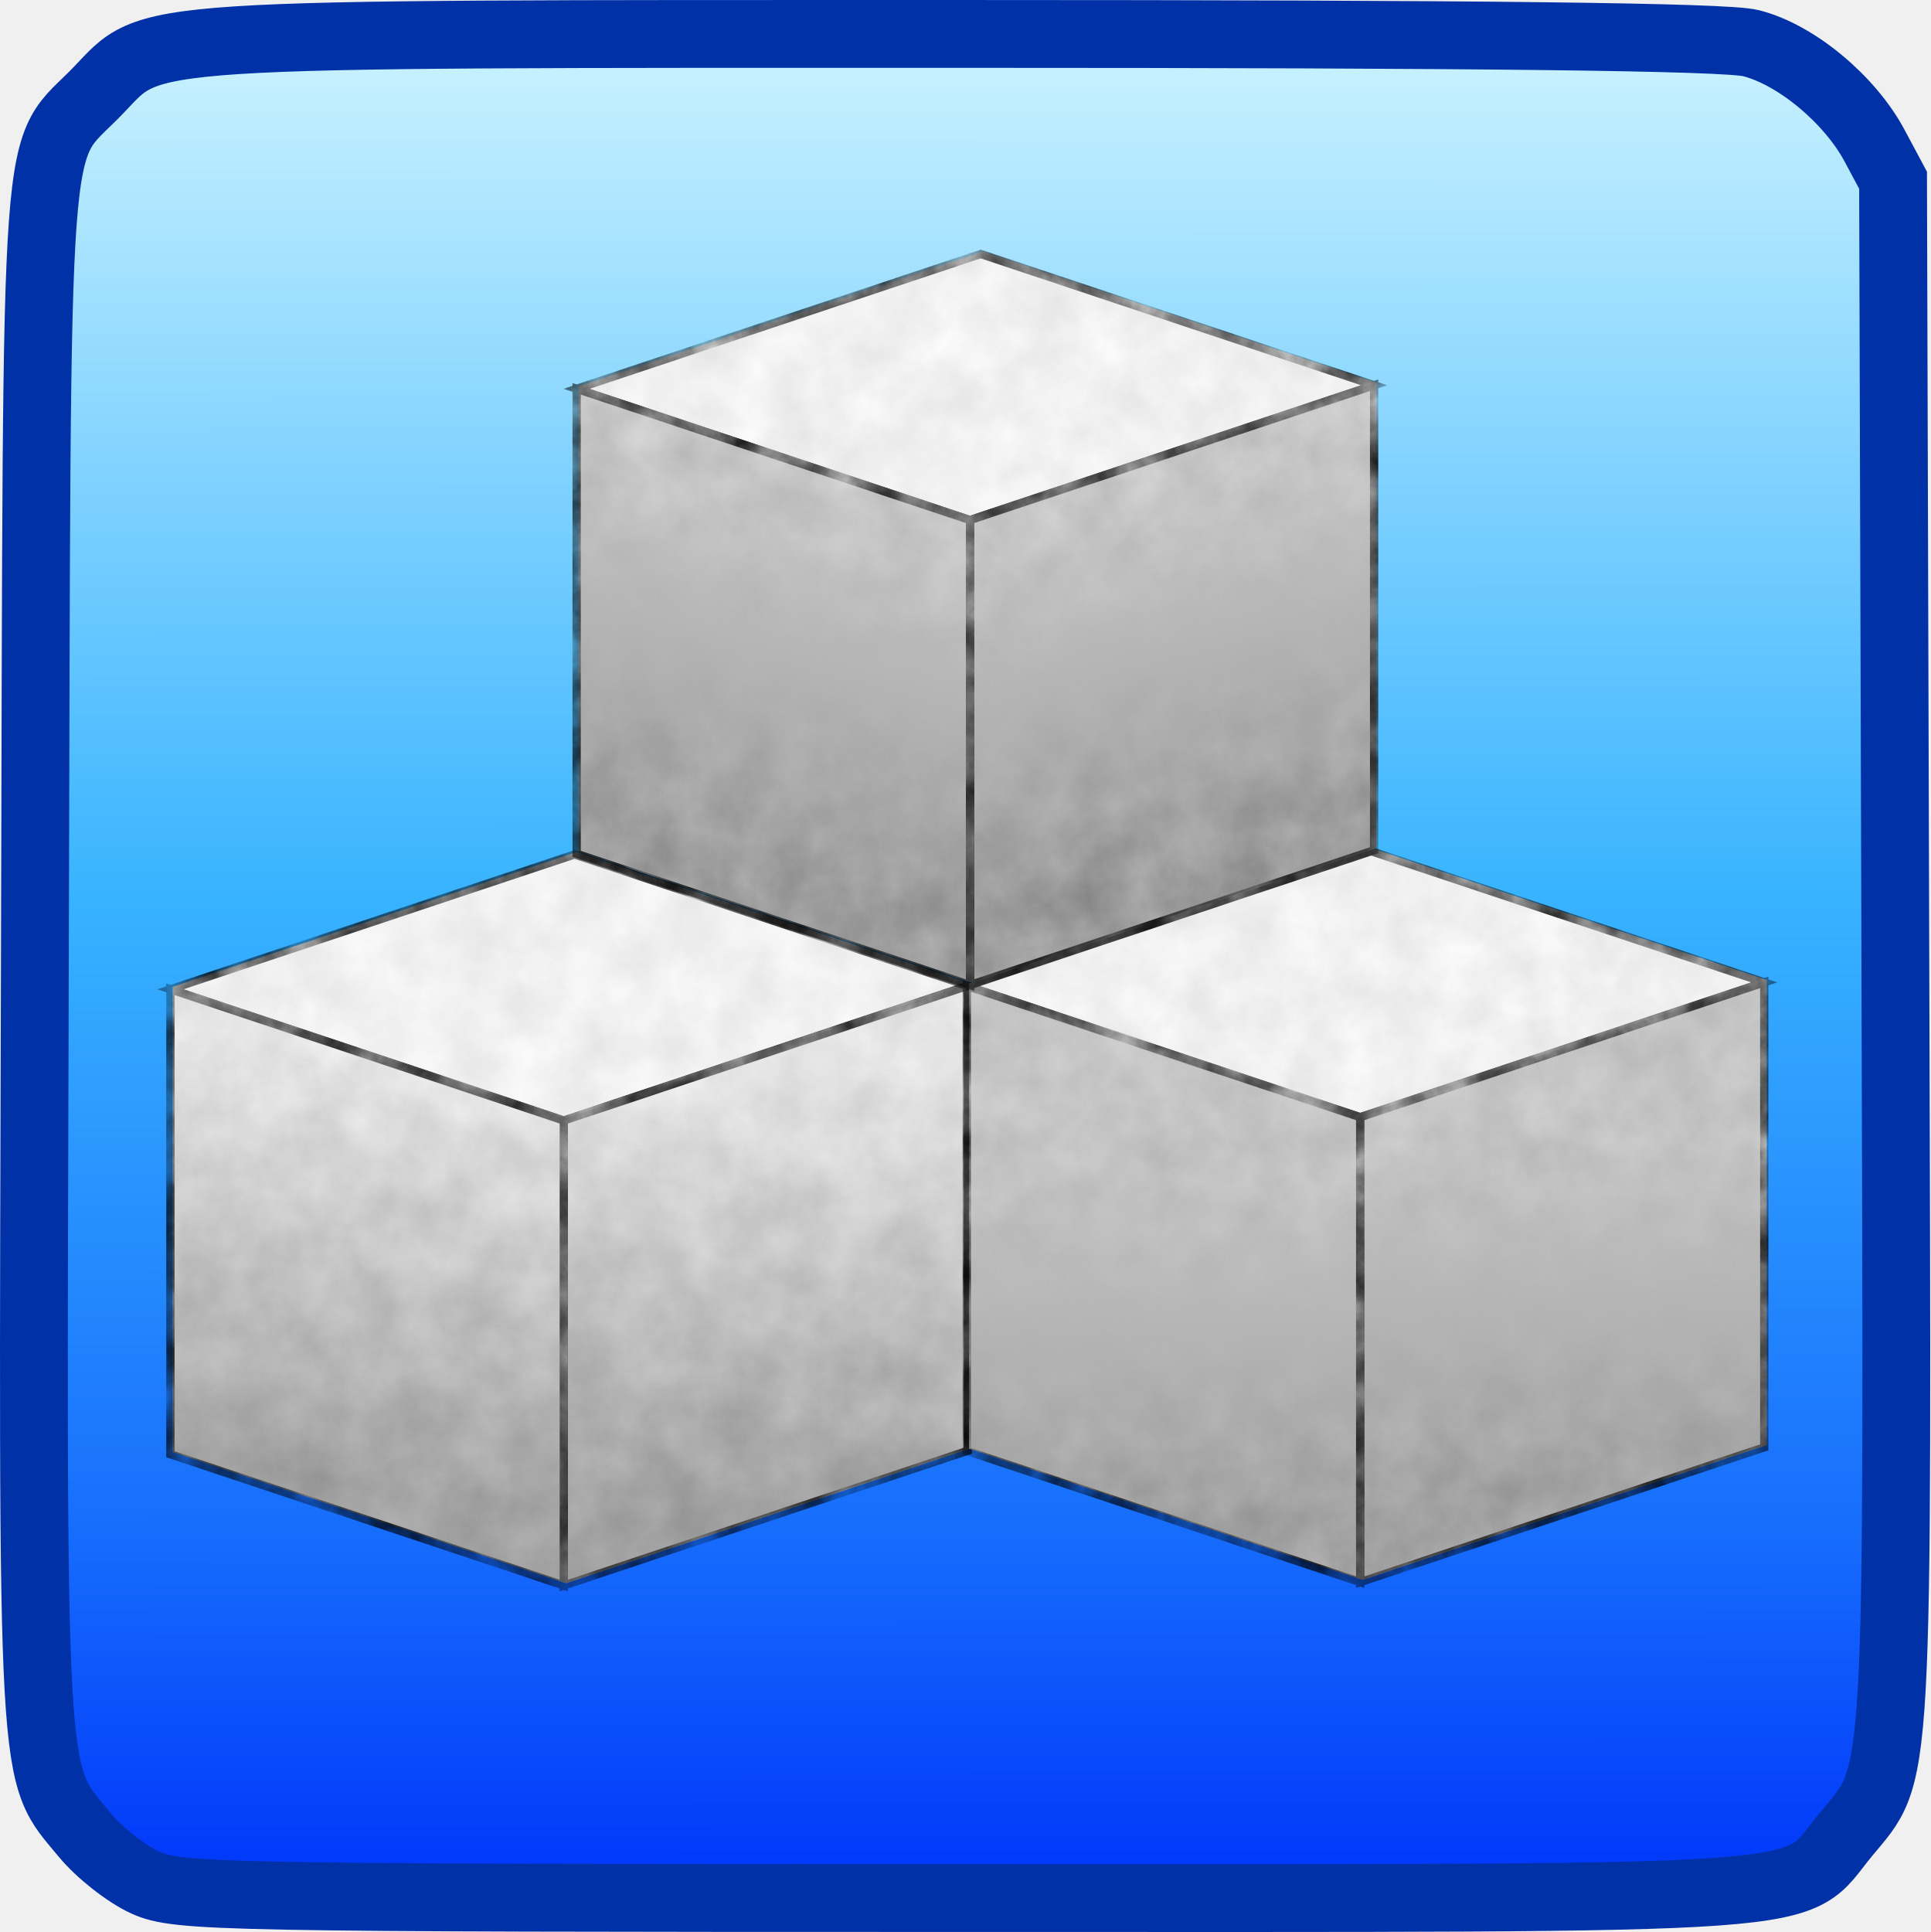
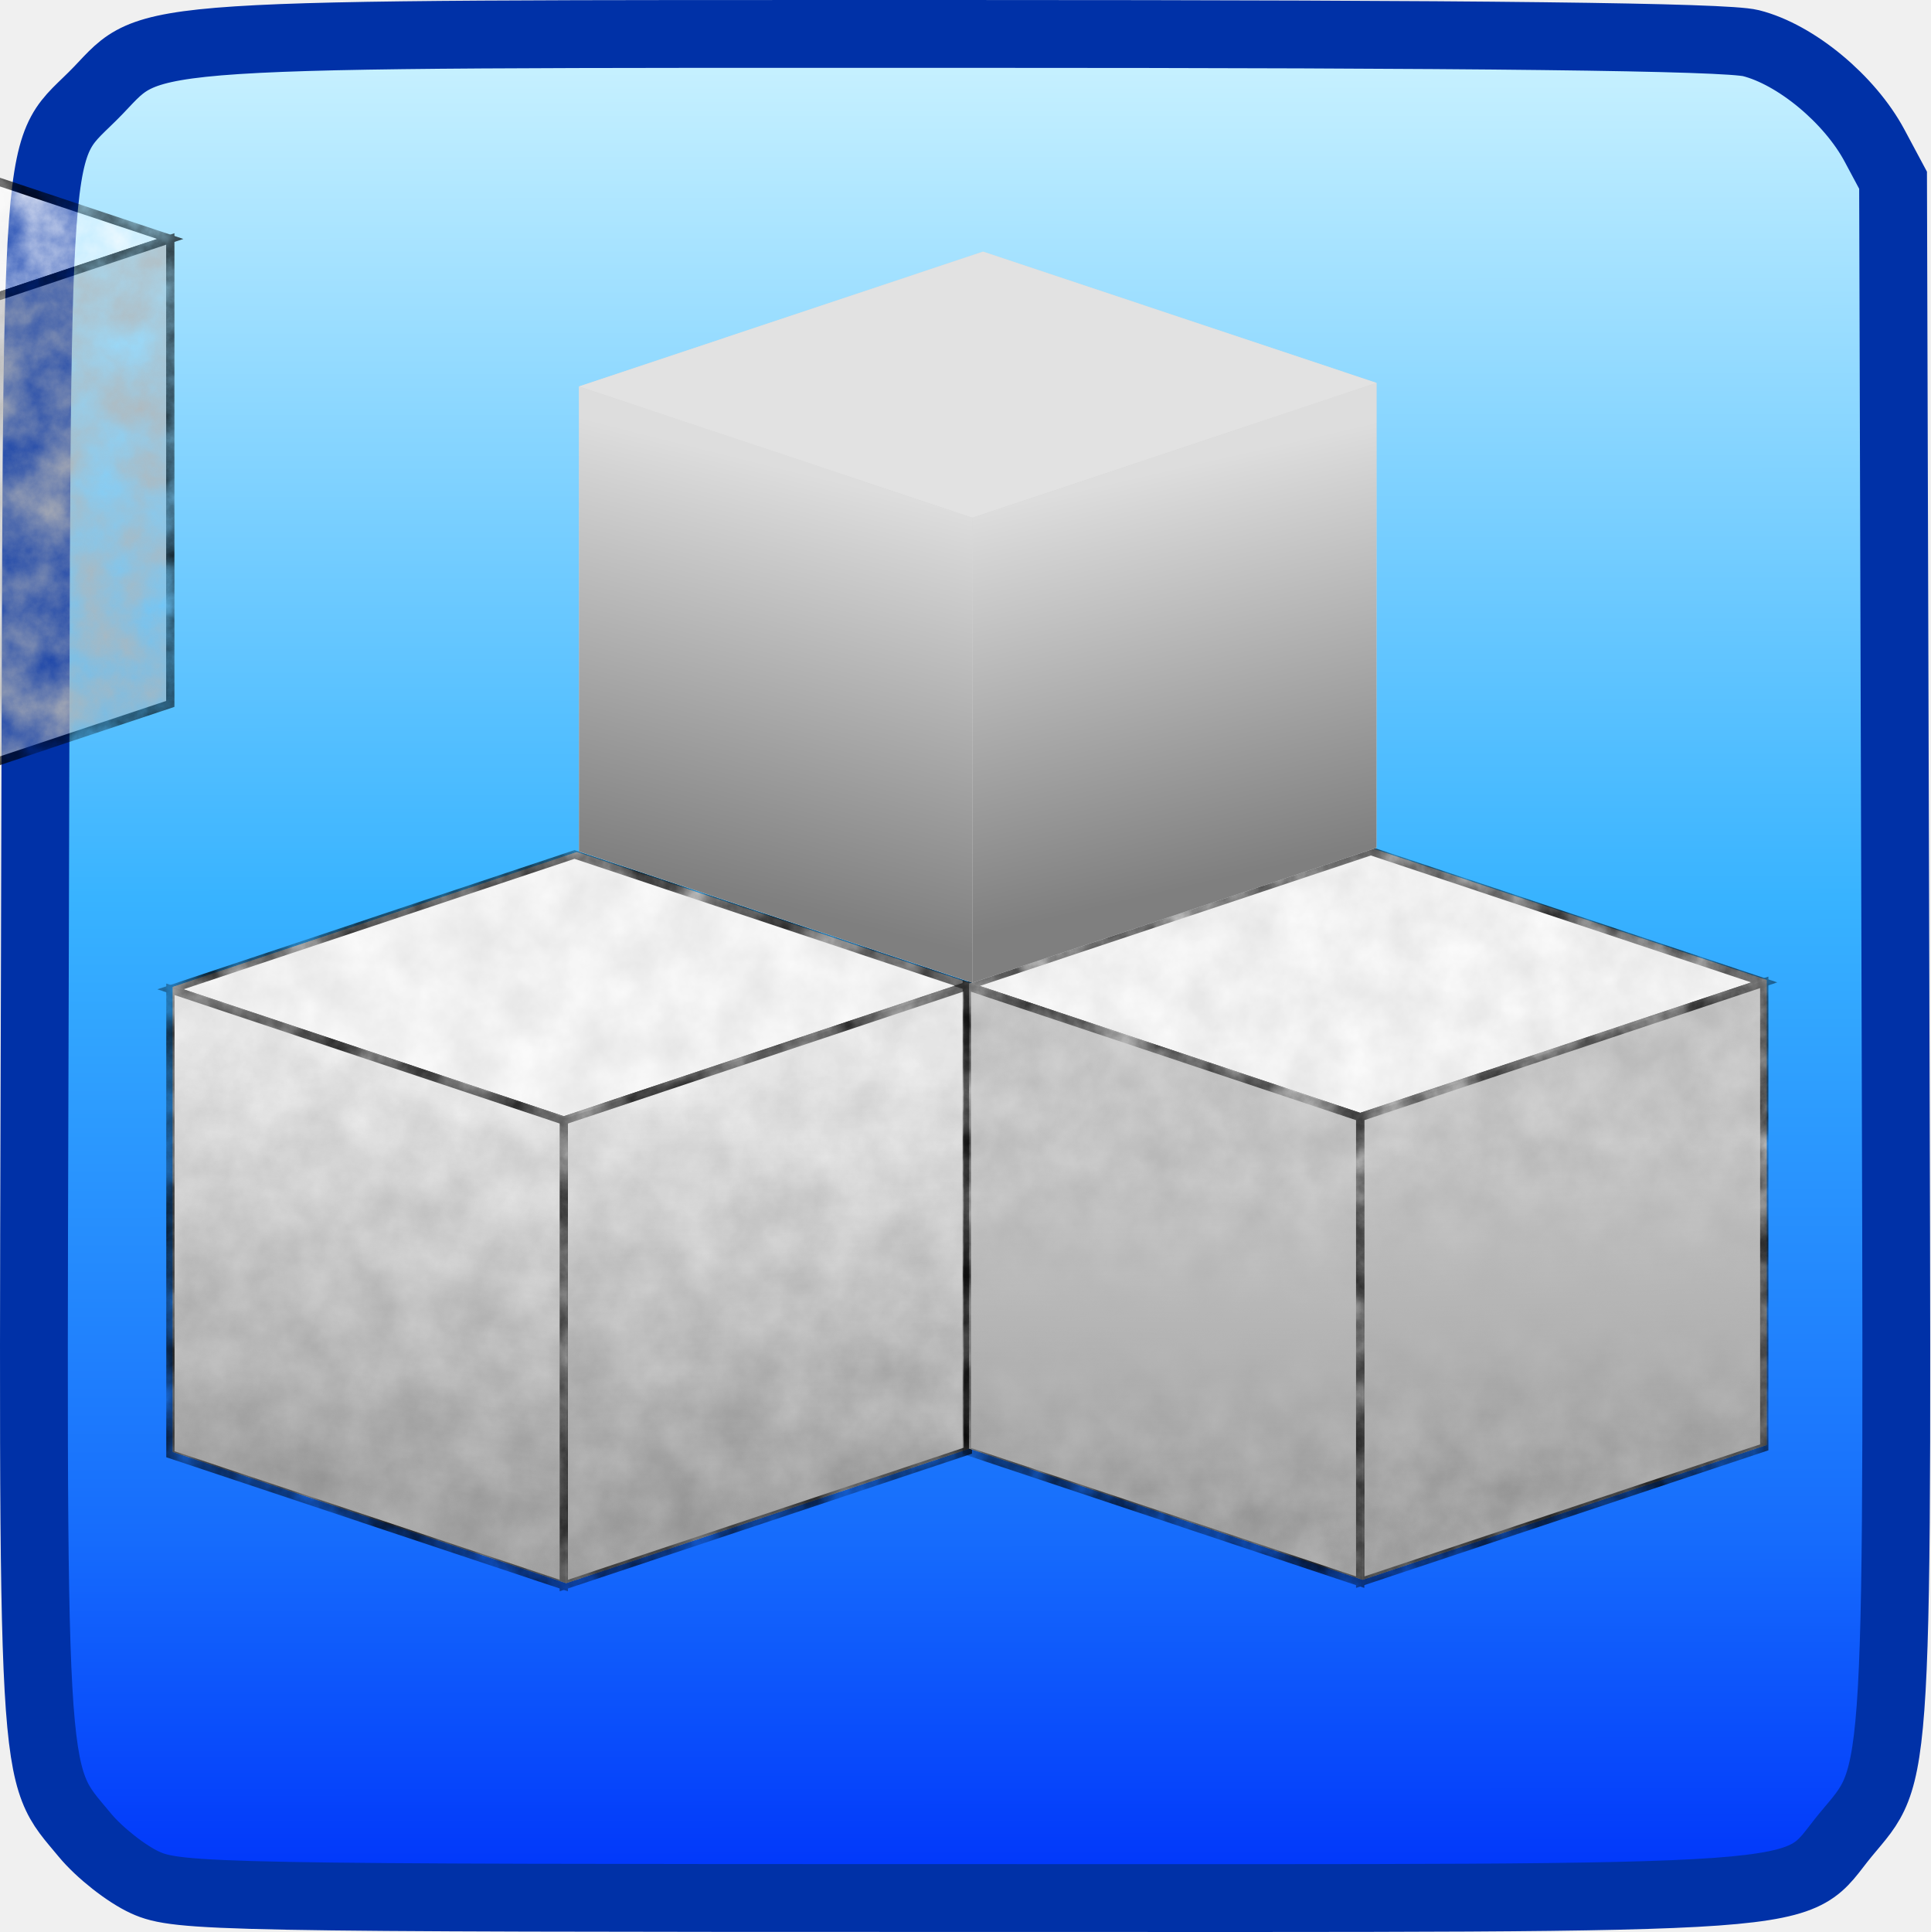
<svg xmlns="http://www.w3.org/2000/svg" xmlns:xlink="http://www.w3.org/1999/xlink" width="466.473" height="466.845" id="svg2" version="1.1">
  <defs id="defs4">
    <linearGradient id="linearGradient5400">
      <stop style="stop-color:#919191;stop-opacity:1;" offset="0" id="stop5402" />
      <stop id="stop5404" offset="1" style="stop-color:#d4d4d4;stop-opacity:1;" />
    </linearGradient>
    <linearGradient id="linearGradient5008">
      <stop id="stop5016" offset="0" style="stop-color:#b5b5b5;stop-opacity:1;" />
      <stop style="stop-color:#f6f6f6;stop-opacity:1;" offset="1" id="stop5012" />
    </linearGradient>
    <linearGradient id="linearGradient3770">
      <stop style="stop-color:#0034fa;stop-opacity:1;" offset="0" id="stop3772" />
      <stop id="stop3860" offset="0.194" style="stop-color:#166cfc;stop-opacity:1;" />
      <stop id="stop3858" offset="0.542" style="stop-color:#38b3ff;stop-opacity:1;" />
      <stop style="stop-color:#c8f1ff;stop-opacity:1;" offset="1" id="stop3774" />
    </linearGradient>
    <linearGradient xlink:href="#linearGradient3770" id="linearGradient3776" x1="374.917" y1="679.951" x2="374.7" y2="235.484" gradientUnits="userSpaceOnUse" />
    <filter id="filter5178" color-interpolation-filters="sRGB">
      <feTurbulence id="feTurbulence5180" numOctaves="3" baseFrequency="0.109" type="fractalNoise" result="result4" seed="0" in="SourceGraphic" />
      <feComposite id="feComposite5190" in2="SourceGraphic" operator="atop" />
    </filter>
    <filter id="filter5344" color-interpolation-filters="sRGB">
      <feTurbulence id="feTurbulence5346" type="fractalNoise" numOctaves="9" baseFrequency="0.077" result="result1" seed="0" />
      <feComposite id="feComposite5348" in2="result1" operator="in" result="result2" in="SourceGraphic" />
      <feColorMatrix id="feColorMatrix5350" result="result3" values="1" type="saturate" />
    </filter>
    <linearGradient xlink:href="#linearGradient5008" id="linearGradient5372" gradientUnits="userSpaceOnUse" gradientTransform="matrix(1.674726,0,0,1.674726,-136.4184,-430.2458)" x1="328.491" y1="568.956" x2="328.228" y2="508.956" />
    <linearGradient xlink:href="#linearGradient5008" id="linearGradient5374" gradientUnits="userSpaceOnUse" gradientTransform="matrix(1.674726,0,0,1.674726,-136.4184,-430.2458)" x1="266.008" y1="567.784" x2="274.205" y2="509.213" />
    <linearGradient xlink:href="#linearGradient5400" id="linearGradient5398" x1="307.437" y1="522.788" x2="322.508" y2="421.359" gradientUnits="userSpaceOnUse" gradientTransform="translate(-67.48946,59.19741)" />
    <linearGradient xlink:href="#linearGradient5400" id="linearGradient5412" x1="412.508" y1="519.5" x2="408.731" y2="420.929" gradientUnits="userSpaceOnUse" gradientTransform="translate(-67.48946,59.19741)" />
    <linearGradient xlink:href="#linearGradient5008" id="linearGradient5438" gradientUnits="userSpaceOnUse" gradientTransform="matrix(1.674726,0,0,1.674726,-223.2959,-369.6743)" x1="328.491" y1="568.956" x2="328.228" y2="508.956" />
    <linearGradient xlink:href="#linearGradient5008" id="linearGradient5440" gradientUnits="userSpaceOnUse" gradientTransform="matrix(1.674726,0,0,1.674726,-223.2959,-369.6743)" x1="266.008" y1="567.784" x2="274.205" y2="509.213" />
    <filter id="filter5344-4" color-interpolation-filters="sRGB">
      <feTurbulence id="feTurbulence5346-2" type="fractalNoise" numOctaves="9" baseFrequency="0.087" result="result1" seed="0" />
      <feComposite id="feComposite5348-5" in2="result1" operator="in" result="result2" in="SourceGraphic" />
      <feColorMatrix id="feColorMatrix5350-2" result="result3" values="1" type="saturate" />
    </filter>
    <linearGradient xlink:href="#linearGradient5008-7" id="linearGradient5438-3" gradientUnits="userSpaceOnUse" gradientTransform="matrix(1.674726,0,0,1.674726,-278.6602,-1308.741)" x1="328.491" y1="568.956" x2="328.228" y2="508.956" />
    <linearGradient id="linearGradient5008-7">
      <stop id="stop5016-0" offset="0" style="stop-color:#b5b5b5;stop-opacity:1;" />
      <stop style="stop-color:#f6f6f6;stop-opacity:1;" offset="1" id="stop5012-6" />
    </linearGradient>
    <linearGradient xlink:href="#linearGradient5008-7" id="linearGradient5440-4" gradientUnits="userSpaceOnUse" gradientTransform="matrix(1.674726,0,0,1.674726,-278.6602,-1308.741)" x1="266.008" y1="567.784" x2="274.205" y2="509.213" />
    <linearGradient id="linearGradient5462">
      <stop id="stop5464" offset="0" style="stop-color:#b5b5b5;stop-opacity:1;" />
      <stop style="stop-color:#f6f6f6;stop-opacity:1;" offset="1" id="stop5466" />
    </linearGradient>
    <linearGradient id="linearGradient5400-6">
      <stop style="stop-color:#7f7f7f;stop-opacity:1;" offset="0" id="stop5402-5" />
      <stop id="stop5404-0" offset="1" style="stop-color:#dddddd;stop-opacity:1;" />
    </linearGradient>
    <linearGradient xlink:href="#linearGradient5400-6" id="linearGradient5398-6" x1="307.437" y1="522.788" x2="322.508" y2="421.359" gradientUnits="userSpaceOnUse" gradientTransform="translate(21.08197,2.054553)" />
    <linearGradient id="linearGradient5474">
      <stop style="stop-color:#919191;stop-opacity:1;" offset="0" id="stop5476" />
      <stop id="stop5478" offset="1" style="stop-color:#d4d4d4;stop-opacity:1;" />
    </linearGradient>
    <filter id="filter5344-4-9" color-interpolation-filters="sRGB">
      <feTurbulence id="feTurbulence5346-2-4" type="fractalNoise" numOctaves="9" baseFrequency="0.083" result="result1" seed="0" />
      <feComposite id="feComposite5348-5-8" in2="result1" operator="in" result="result2" in="SourceGraphic" />
      <feColorMatrix id="feColorMatrix5350-2-5" result="result3" values="1" type="saturate" />
    </filter>
    <linearGradient xlink:href="#linearGradient5008-7-1" id="linearGradient5438-3-8" gradientUnits="userSpaceOnUse" gradientTransform="matrix(1.674726,0,0,1.674726,-727.511,-2493.333)" x1="328.491" y1="568.956" x2="328.228" y2="508.956" />
    <linearGradient id="linearGradient5008-7-1">
      <stop id="stop5016-0-4" offset="0" style="stop-color:#b5b5b5;stop-opacity:1;" />
      <stop style="stop-color:#f6f6f6;stop-opacity:1;" offset="1" id="stop5012-6-0" />
    </linearGradient>
    <linearGradient xlink:href="#linearGradient5008-7-1" id="linearGradient5440-4-9" gradientUnits="userSpaceOnUse" gradientTransform="matrix(1.674726,0,0,1.674726,-727.511,-2493.333)" x1="266.008" y1="567.784" x2="274.205" y2="509.213" />
    <linearGradient id="linearGradient5595">
      <stop id="stop5597" offset="0" style="stop-color:#b5b5b5;stop-opacity:1;" />
      <stop style="stop-color:#f6f6f6;stop-opacity:1;" offset="1" id="stop5599" />
    </linearGradient>
    <linearGradient id="linearGradient5400-6-5">
      <stop style="stop-color:#919191;stop-opacity:1;" offset="0" id="stop5402-5-7" />
      <stop id="stop5404-0-0" offset="1" style="stop-color:#d4d4d4;stop-opacity:1;" />
    </linearGradient>
    <linearGradient y2="421.359" x2="322.508" y1="522.788" x1="307.437" gradientTransform="translate(-119.9967,-834.1553)" gradientUnits="userSpaceOnUse" id="linearGradient5494-5" xlink:href="#linearGradient5400-6-5" />
    <linearGradient id="linearGradient5607">
      <stop style="stop-color:#919191;stop-opacity:1;" offset="0" id="stop5609" />
      <stop id="stop5611" offset="1" style="stop-color:#d4d4d4;stop-opacity:1;" />
    </linearGradient>
    <filter id="filter5344-9" color-interpolation-filters="sRGB">
      <feTurbulence id="feTurbulence5346-8" type="fractalNoise" numOctaves="9" baseFrequency="0.077" result="result1" seed="0" />
      <feComposite id="feComposite5348-2" in2="result1" operator="in" result="result2" in="SourceGraphic" />
      <feColorMatrix id="feColorMatrix5350-7" result="result3" values="1" type="saturate" />
    </filter>
    <linearGradient id="linearGradient5008-2">
      <stop id="stop5016-1" offset="0" style="stop-color:#b5b5b5;stop-opacity:1;" />
      <stop style="stop-color:#f6f6f6;stop-opacity:1;" offset="1" id="stop5012-1" />
    </linearGradient>
    <linearGradient id="linearGradient5728">
      <stop id="stop5730" offset="0" style="stop-color:#b5b5b5;stop-opacity:1;" />
      <stop style="stop-color:#f6f6f6;stop-opacity:1;" offset="1" id="stop5732" />
    </linearGradient>
    <linearGradient id="linearGradient5400-7">
      <stop style="stop-color:#919191;stop-opacity:1;" offset="0" id="stop5402-50" />
      <stop id="stop5404-9" offset="1" style="stop-color:#d4d4d4;stop-opacity:1;" />
    </linearGradient>
    <linearGradient xlink:href="#linearGradient5400-7" id="linearGradient5398-2" x1="307.437" y1="522.788" x2="322.508" y2="421.359" gradientUnits="userSpaceOnUse" gradientTransform="translate(-67.48946,59.19741)" />
    <linearGradient id="linearGradient5740">
      <stop style="stop-color:#919191;stop-opacity:1;" offset="0" id="stop5742" />
      <stop id="stop5744" offset="1" style="stop-color:#d4d4d4;stop-opacity:1;" />
    </linearGradient>
    <linearGradient xlink:href="#linearGradient5400" id="linearGradient5917" x1="415.609" y1="587.693" x2="416.394" y2="503.407" gradientUnits="userSpaceOnUse" />
    <linearGradient xlink:href="#linearGradient5400" id="linearGradient5925" x1="523.537" y1="581.548" x2="521.188" y2="497.263" gradientUnits="userSpaceOnUse" />
    <linearGradient xlink:href="#linearGradient5400-6" id="linearGradient5933" x1="312.752" y1="437.693" x2="337.822" y2="337.693" gradientUnits="userSpaceOnUse" />
    <linearGradient xlink:href="#linearGradient5400-6" id="linearGradient5941" x1="442.108" y1="432.977" x2="419.76" y2="335.834" gradientUnits="userSpaceOnUse" />
  </defs>
  <g id="layer1" transform="translate(-138.5414,-222.2746)" style="display:inline">
    <path style="fill:url(#linearGradient3776);fill-opacity:1;stroke:#0031a7;stroke-width:16.391;stroke-miterlimit:4;stroke-opacity:1;stroke-dasharray:none" d="m 173.645,677.176 c -4.523,-2.054 -11.107,-7.233 -14.631,-11.508 -13.138,-15.939 -12.638,-7.092 -12.036,-213.102 0.612,-209.213 -0.675,-191.762 15.381,-208.518 13.463,-14.05 6.17,-13.576 208.891,-13.576 125.756,0 184.299,0.686 190.434,2.23 10.834,2.728 23.868,13.53 29.872,24.756 l 4.476,8.369 0.546,186.738 c 0.603,206.01 1.102,197.163 -12.036,213.102 -13.405,16.263 0.822,15.244 -212.764,15.244 -180.423,0 -190.319,-0.187 -198.133,-3.735 l 0,0 z" id="path3000" />
    <g style="fill:#d8d8d8;fill-opacity:1;stroke:none" id="g4212">
      <path id="path4224" style="fill:#d8d8d8;fill-opacity:1;fill-rule:evenodd;stroke:none" d="m 277.946,428.177 95.071,31.715 0,112.354 -95.071,-31.715 z" />
      <path id="path4214" style="fill:#d8d8d8;fill-opacity:1;fill-rule:evenodd;stroke:none" d="m 180.294,460.753 0,112.354 97.652,-32.577 0,-112.354 z" />
      <path id="path4222" style="fill:#d8d8d8;fill-opacity:1;fill-rule:evenodd;stroke:none" d="m 180.294,573.107 95.071,31.715 97.652,-32.577 -95.071,-31.715 z" />
      <path id="path4216" style="fill:#e2e2e2;fill-opacity:1;fill-rule:evenodd;stroke:none" d="m 180.294,460.753 95.071,31.715 97.652,-32.577 -95.071,-31.715 z" />
      <path id="path4220" style="fill:url(#linearGradient5412);fill-opacity:1;fill-rule:evenodd;stroke:none" d="m 275.365,492.469 0,112.354 97.652,-32.577 0,-112.354 z" />
      <path id="path4218" style="fill:url(#linearGradient5398);fill-opacity:1;fill-rule:evenodd;stroke:none" d="m 180.294,460.753 95.071,31.715 0,112.354 -95.071,-31.715 z" />
    </g>
    <g id="g5356" style="fill:none;stroke:none;filter:url(#filter5344)">
      <path d="m 277.374,428.748 95.071,31.715 0,112.354 -95.071,-31.715 z" style="fill:#e9e9ff;fill-rule:evenodd;stroke:none" id="path5358" />
      <path d="m 179.723,461.325 0,112.354 97.652,-32.577 0,-112.354 z" style="fill:#353564;fill-rule:evenodd;stroke:none" id="path5360" />
      <path d="m 179.723,573.678 95.071,31.715 97.652,-32.577 -95.071,-31.715 z" style="fill:#afafde;fill-rule:evenodd;stroke:none" id="path5362" />
      <path d="m 179.723,461.325 95.071,31.715 97.652,-32.577 -95.071,-31.715 z" style="fill:#ffffff;fill-opacity:1;fill-rule:evenodd;stroke:#000000;stroke-width:2;stroke-miterlimit:4;stroke-opacity:1;stroke-dasharray:none" id="path5364" />
      <path d="m 274.793,493.04 0,112.354 97.652,-32.577 0,-112.354 z" style="fill:url(#linearGradient5438);fill-opacity:1;fill-rule:evenodd;stroke:#000000;stroke-width:2;stroke-miterlimit:4;stroke-opacity:1;stroke-dasharray:none" id="path5366" />
      <path d="m 179.723,461.325 95.071,31.715 0,112.354 -95.071,-31.715 z" style="fill:url(#linearGradient5440);fill-opacity:1;fill-rule:evenodd;stroke:#000000;stroke-width:2;stroke-miterlimit:4;stroke-opacity:1;stroke-dasharray:none" id="path5368" />
    </g>
    <g style="fill:#d8d8d8;fill-opacity:1;stroke:none;display:inline" id="g4212-6">
      <path id="path4224-1" style="fill:#d8d8d8;fill-opacity:1;fill-rule:evenodd;stroke:none" d="m 470.403,427.368 95.071,31.715 0,112.354 -95.071,-31.715 z" />
      <path id="path4214-6" style="fill:#d8d8d8;fill-opacity:1;fill-rule:evenodd;stroke:none" d="m 372.752,459.944 0,112.354 97.652,-32.577 0,-112.354 z" />
      <path id="path4222-8" style="fill:#d8d8d8;fill-opacity:1;fill-rule:evenodd;stroke:none" d="m 372.752,572.298 95.071,31.715 97.652,-32.577 -95.071,-31.715 z" />
      <path id="path4216-5" style="fill:#e2e2e2;fill-opacity:1;fill-rule:evenodd;stroke:none" d="m 372.752,459.944 95.071,31.715 97.652,-32.577 -95.071,-31.715 z" />
      <path id="path4220-9" style="fill:url(#linearGradient5925);fill-opacity:1;fill-rule:evenodd;stroke:none" d="m 467.822,491.66 0,112.354 97.652,-32.577 0,-112.354 z" />
      <path id="path4218-0" style="fill:url(#linearGradient5917);fill-opacity:1;fill-rule:evenodd;stroke:none" d="m 372.752,459.944 95.071,31.715 0,112.354 -95.071,-31.715 z" />
    </g>
    <g id="g5356-0" style="fill:none;stroke:none;display:inline;filter:url(#filter5344-4)">
      <path d="m 469.832,427.939 95.071,31.715 0,112.354 -95.071,-31.715 z" style="fill:#e9e9ff;fill-rule:evenodd;stroke:none" id="path5358-0" />
      <path d="m 372.18,460.516 0,112.354 97.652,-32.577 0,-112.354 z" style="fill:#353564;fill-rule:evenodd;stroke:none" id="path5360-7" />
      <path d="m 372.18,572.87 95.071,31.715 97.652,-32.577 -95.071,-31.715 z" style="fill:#afafde;fill-rule:evenodd;stroke:none" id="path5362-0" />
      <path d="m 372.18,460.516 95.071,31.715 97.652,-32.577 -95.071,-31.715 z" style="fill:#ffffff;fill-opacity:1;fill-rule:evenodd;stroke:#000000;stroke-width:2;stroke-miterlimit:4;stroke-opacity:1;stroke-dasharray:none" id="path5364-9" />
      <path d="m 467.251,492.231 0,112.354 97.652,-32.577 0,-112.354 z" style="fill:url(#linearGradient5438-3);fill-opacity:1;fill-rule:evenodd;stroke:#000000;stroke-width:2;stroke-miterlimit:4;stroke-opacity:1;stroke-dasharray:none" id="path5366-0" />
      <path d="m 372.18,460.516 95.071,31.715 0,112.354 -95.071,-31.715 z" style="fill:url(#linearGradient5440-4);fill-opacity:1;fill-rule:evenodd;stroke:#000000;stroke-width:2;stroke-miterlimit:4;stroke-opacity:1;stroke-dasharray:none" id="path5368-0" />
    </g>
    <g style="fill:#d8d8d8;fill-opacity:1;stroke:none;display:inline" id="g4212-6-3">
      <path id="path4224-1-8" style="fill:#d8d8d8;fill-opacity:1;fill-rule:evenodd;stroke:none" d="m 376.118,283.082 95.071,31.715 0,112.354 -95.071,-31.715 z" />
      <path id="path4214-6-8" style="fill:#d8d8d8;fill-opacity:1;fill-rule:evenodd;stroke:none" d="m 278.466,315.659 0,112.354 97.652,-32.577 0,-112.354 z" />
      <path id="path4222-8-1" style="fill:#d8d8d8;fill-opacity:1;fill-rule:evenodd;stroke:none" d="m 278.466,428.012 95.071,31.715 97.652,-32.577 -95.071,-31.715 z" />
      <path id="path4216-5-6" style="fill:#e2e2e2;fill-opacity:1;fill-rule:evenodd;stroke:none" d="m 278.466,315.659 95.071,31.715 97.652,-32.577 -95.071,-31.715 z" />
      <path id="path4220-9-3" style="fill:url(#linearGradient5941);fill-opacity:1;fill-rule:evenodd;stroke:none" d="m 373.537,347.374 0,112.354 97.652,-32.577 0,-112.354 z" />
      <path id="path4218-0-0" style="fill:url(#linearGradient5933);fill-opacity:1;fill-rule:evenodd;stroke:none" d="m 278.466,315.659 95.071,31.715 0,112.354 -95.071,-31.715 z" />
    </g>
    <g id="g5356-0-7" style="fill:none;stroke:none;display:inline;filter:url(#filter5344-4-9)">
-       <path d="m 375.546,283.653 95.071,31.715 0,112.354 -95.071,-31.715 z" style="fill:#e9e9ff;fill-rule:evenodd;stroke:none" id="path5358-0-6" />
-       <path d="m 277.894,316.23 0,112.354 97.652,-32.577 0,-112.354 z" style="fill:#353564;fill-rule:evenodd;stroke:none" id="path5360-7-2" />
-       <path d="m 277.894,428.584 95.071,31.715 97.652,-32.577 -95.071,-31.715 z" style="fill:#afafde;fill-rule:evenodd;stroke:none" id="path5362-0-6" />
-       <path d="m 277.894,316.23 95.071,31.715 97.652,-32.577 -95.071,-31.715 z" style="fill:#ffffff;fill-opacity:1;fill-rule:evenodd;stroke:#000000;stroke-width:2;stroke-miterlimit:4;stroke-opacity:1;stroke-dasharray:none" id="path5364-9-6" />
-       <path d="m 372.965,347.945 0,112.354 97.652,-32.577 0,-112.354 z" style="fill:url(#linearGradient5438-3-8);fill-opacity:1;fill-rule:evenodd;stroke:#000000;stroke-width:2;stroke-miterlimit:4;stroke-opacity:1;stroke-dasharray:none" id="path5366-0-1" />
-       <path d="m 277.894,316.23 95.071,31.715 0,112.354 -95.071,-31.715 z" style="fill:url(#linearGradient5440-4-9);fill-opacity:1;fill-rule:evenodd;stroke:#000000;stroke-width:2;stroke-miterlimit:4;stroke-opacity:1;stroke-dasharray:none" id="path5368-0-6" />
+       <path d="m 84.622,248.298 95.071,31.715 0,112.354 -95.071,-31.715 z" style="fill:#e9e9ff;fill-rule:evenodd;stroke:none" id="path5358-0-6" />
+       <path d="m -13.029,280.875 0,112.354 97.652,-32.577 0,-112.354 z" style="fill:#353564;fill-rule:evenodd;stroke:none" id="path5360-7-2" />
+       <path d="M -13.029,393.228 82.041,424.944 179.693,392.367 84.622,360.652 z" style="fill:#afafde;fill-rule:evenodd;stroke:none" id="path5362-0-6" />
+       <path d="M -13.029,280.875 82.041,312.59 179.693,280.014 84.622,248.298 z" style="fill:#ffffff;fill-opacity:1;fill-rule:evenodd;stroke:#000000;stroke-width:2;stroke-miterlimit:4;stroke-opacity:1;stroke-dasharray:none" id="path5364-9-6" />
+       <path d="m 82.041,312.59 0,112.354 97.652,-32.577 0,-112.354 z" style="fill:url(#linearGradient5438-3-8);fill-opacity:1;fill-rule:evenodd;stroke:#000000;stroke-width:2;stroke-miterlimit:4;stroke-opacity:1;stroke-dasharray:none" id="path5366-0-1" />
+       <path d="m -13.029,280.875 95.071,31.715 0,112.354 -95.071,-31.715 z" style="fill:url(#linearGradient5440-4-9);fill-opacity:1;fill-rule:evenodd;stroke:#000000;stroke-width:2;stroke-miterlimit:4;stroke-opacity:1;stroke-dasharray:none" id="path5368-0-6" />
    </g>
  </g>
  <g id="layer3" style="display:inline" />
</svg>
